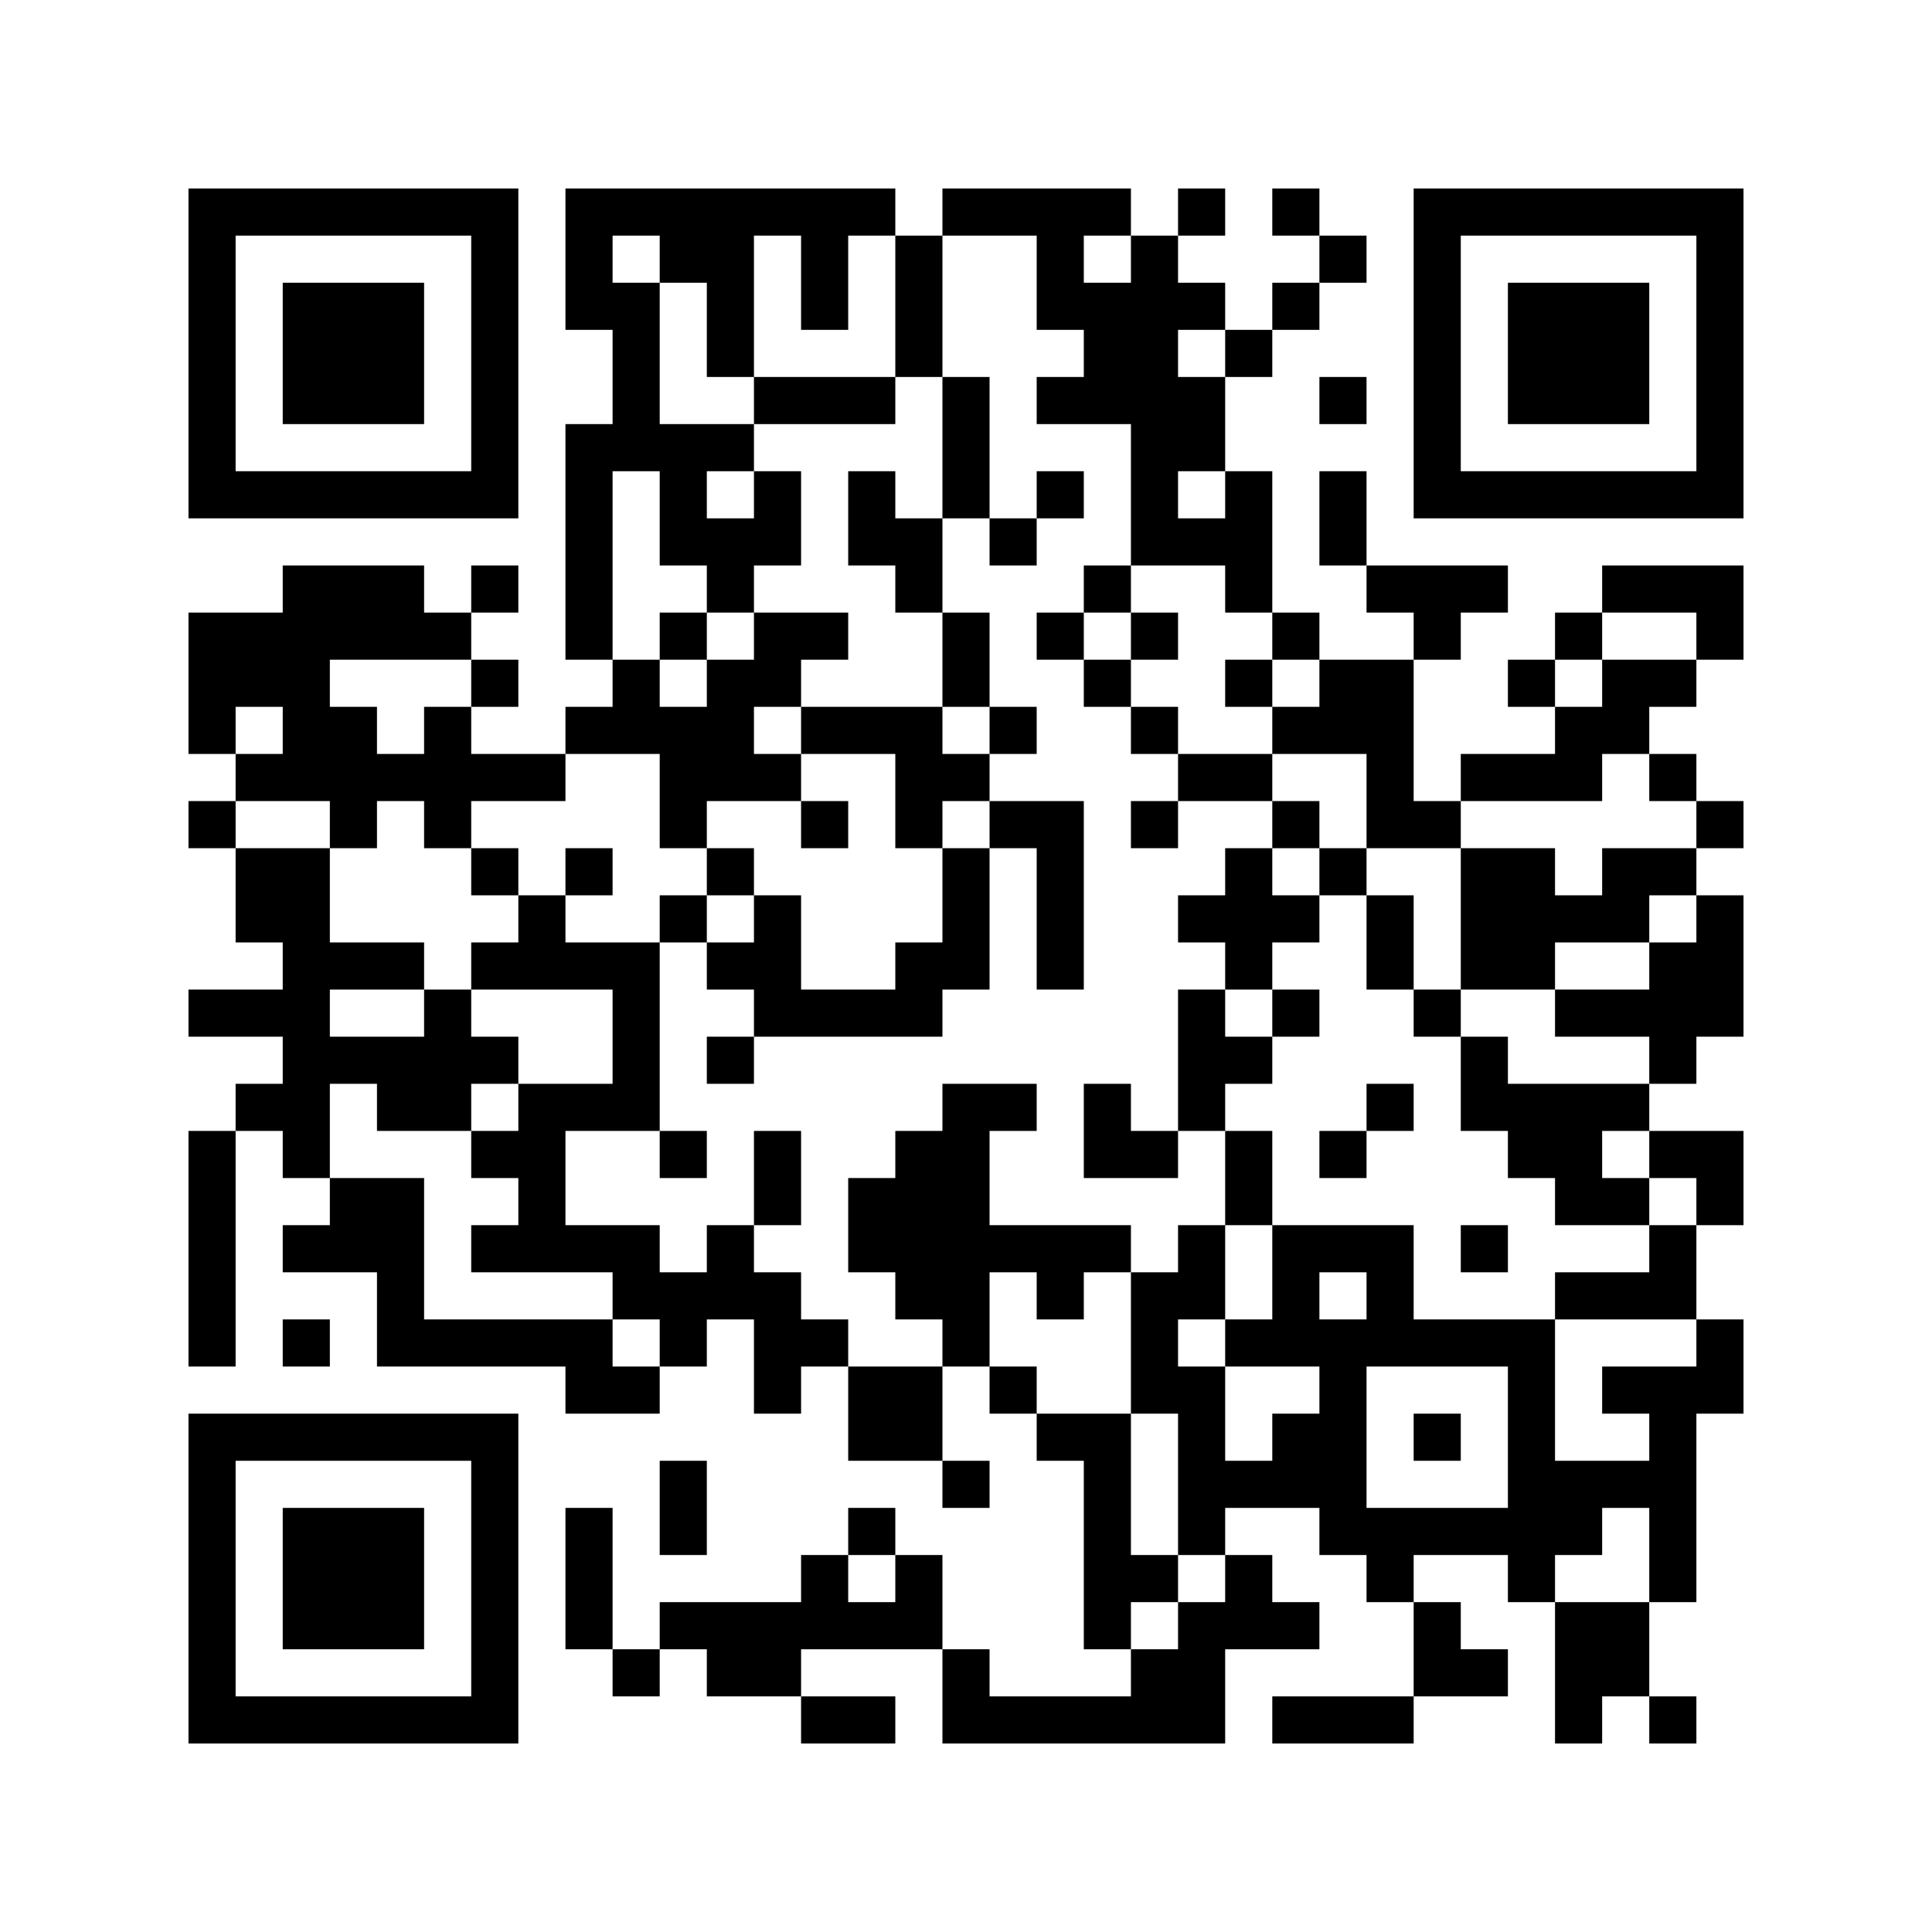
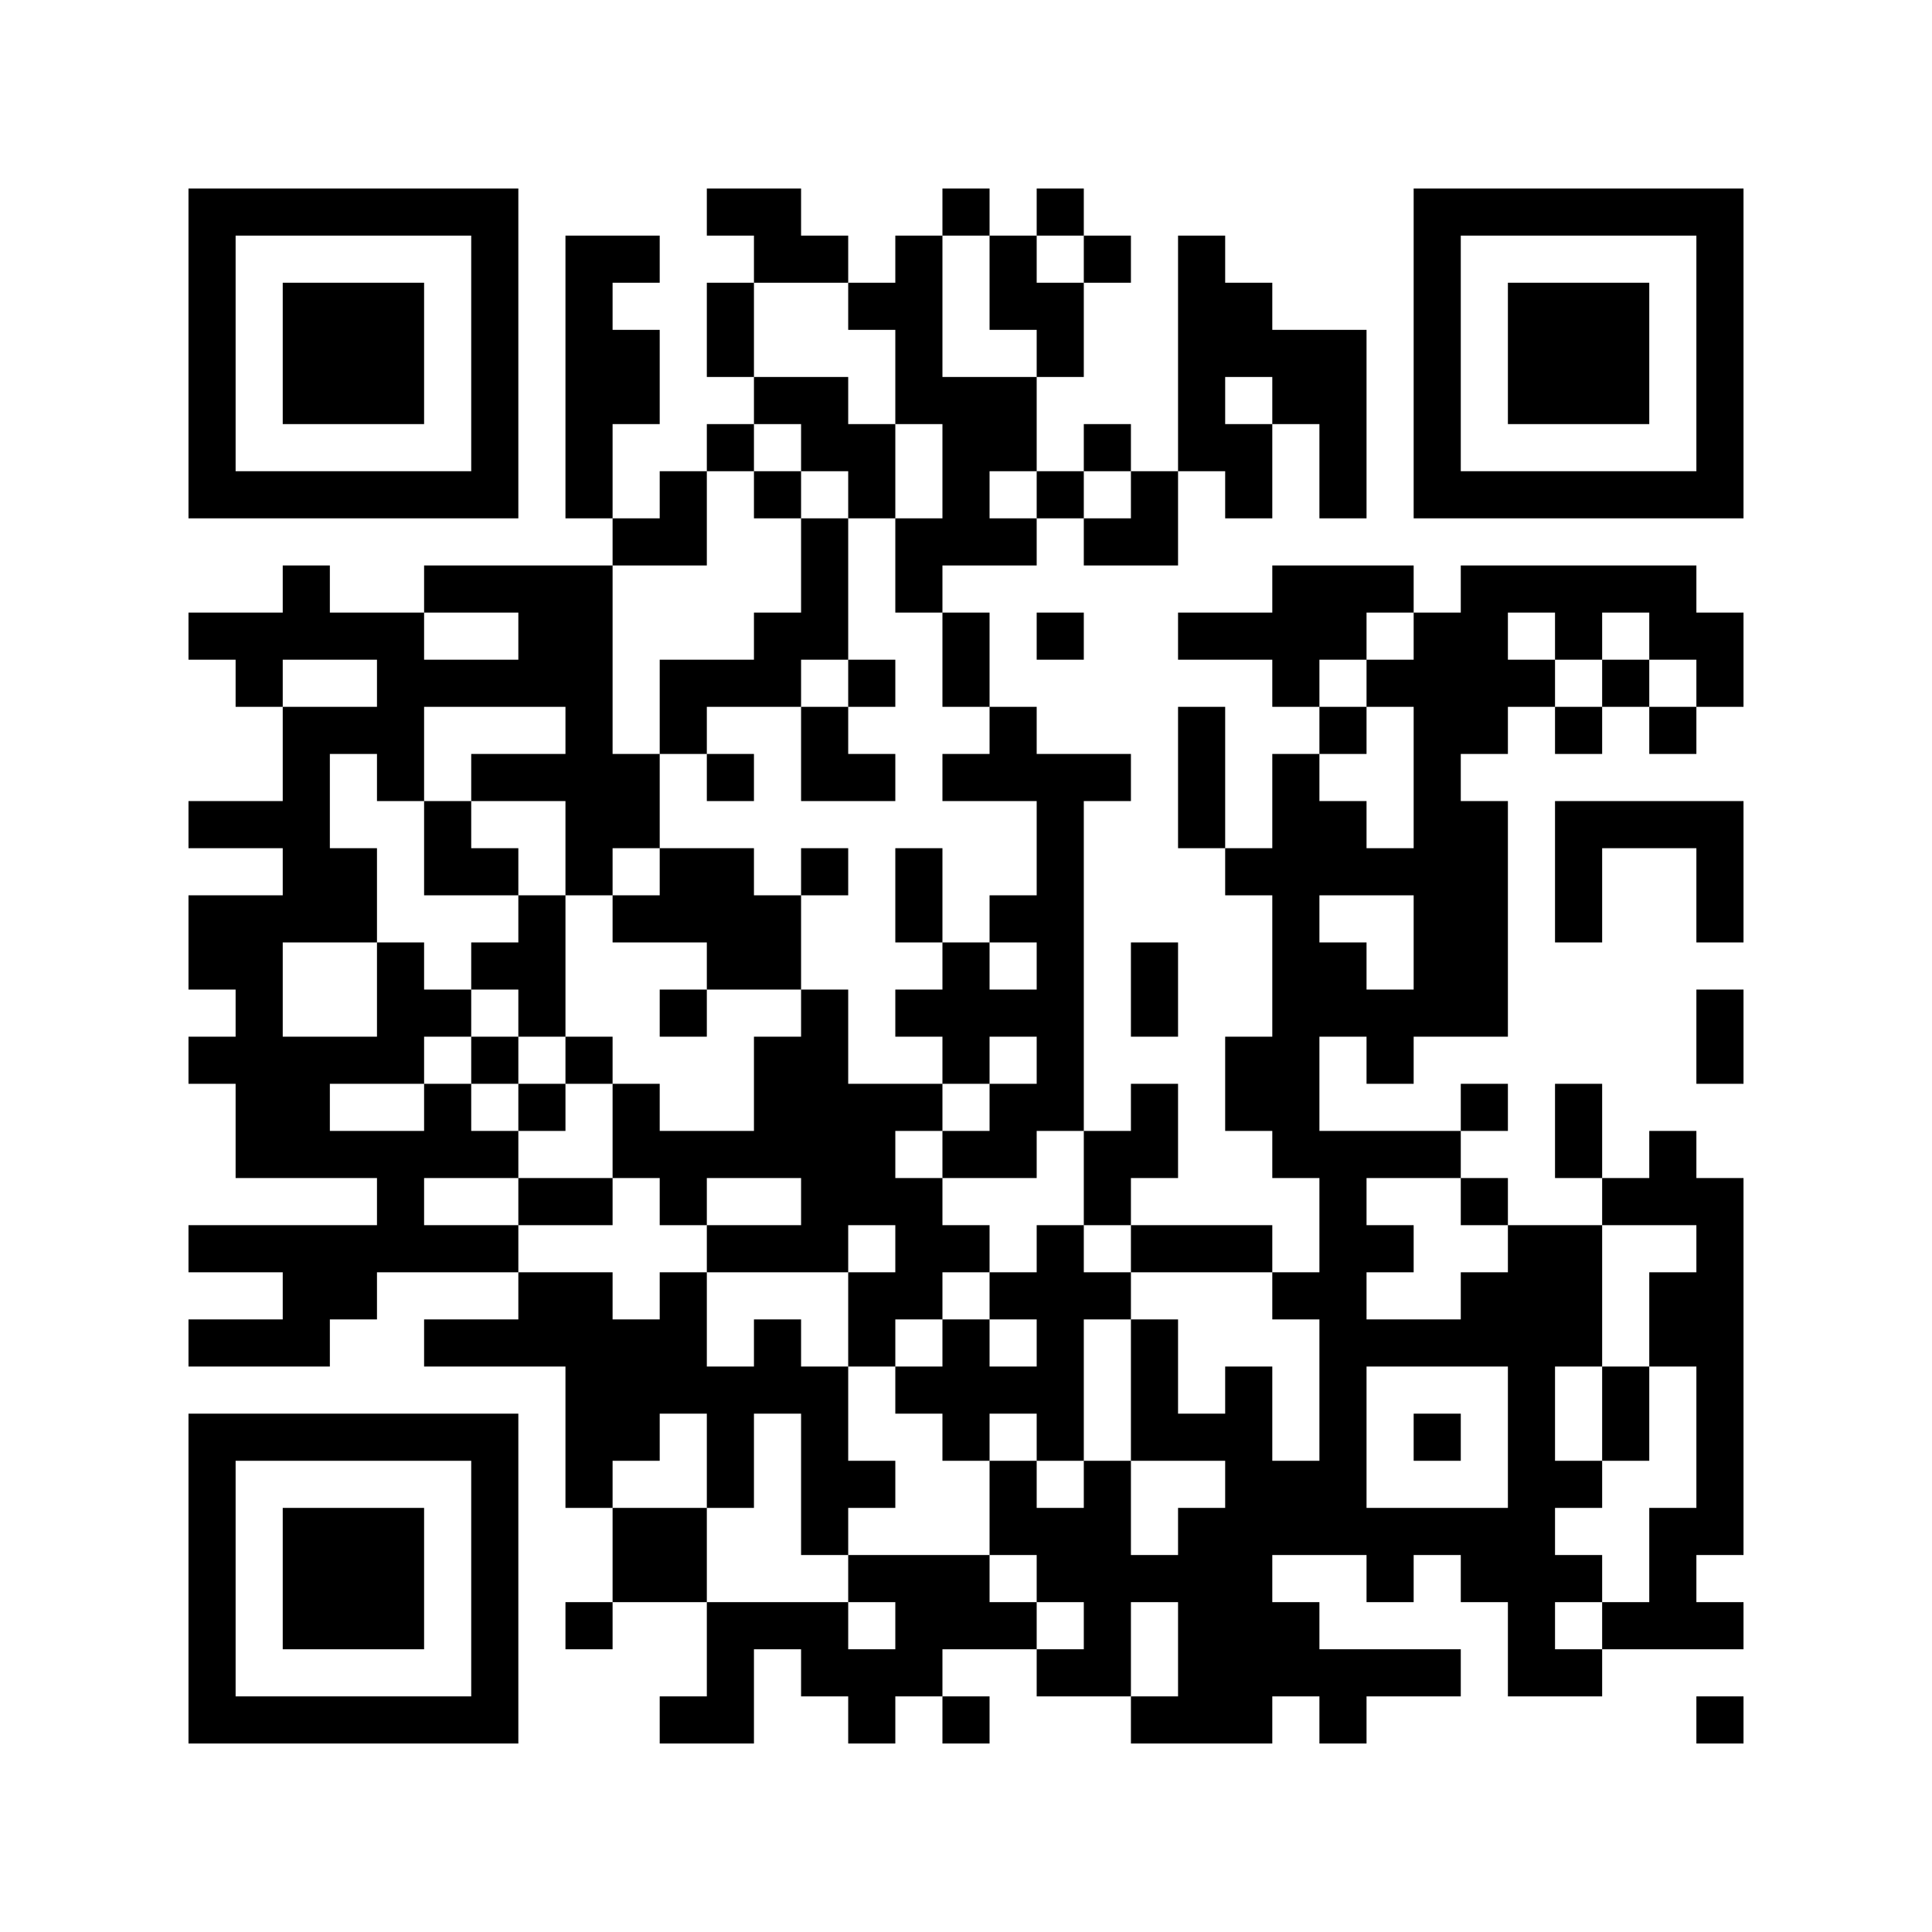
<svg xmlns="http://www.w3.org/2000/svg" height="328" width="328" class="pyqrcode">
-   <path transform="scale(8)" stroke="#000" class="pyqrline" d="M4 4.5h7m1 0h7m1 0h4m1 0h1m1 0h1m2 0h7m-33 1h1m5 0h1m1 0h1m1 0h2m1 0h1m1 0h1m2 0h1m1 0h1m3 0h1m1 0h1m5 0h1m-33 1h1m1 0h3m1 0h1m1 0h2m1 0h1m1 0h1m1 0h1m2 0h4m1 0h1m2 0h1m1 0h3m1 0h1m-33 1h1m1 0h3m1 0h1m2 0h1m1 0h1m3 0h1m3 0h2m1 0h1m3 0h1m1 0h3m1 0h1m-33 1h1m1 0h3m1 0h1m2 0h1m2 0h3m1 0h1m1 0h4m2 0h1m1 0h1m1 0h3m1 0h1m-33 1h1m5 0h1m1 0h4m4 0h1m3 0h2m4 0h1m5 0h1m-33 1h7m1 0h1m1 0h1m1 0h1m1 0h1m1 0h1m1 0h1m1 0h1m1 0h1m1 0h1m1 0h7m-25 1h1m1 0h3m1 0h2m1 0h1m2 0h3m1 0h1m-23 1h3m1 0h1m1 0h1m2 0h1m3 0h1m3 0h1m2 0h1m2 0h3m2 0h3m-33 1h6m2 0h1m1 0h1m1 0h2m2 0h1m1 0h1m1 0h1m2 0h1m2 0h1m2 0h1m2 0h1m-33 1h3m3 0h1m2 0h1m1 0h2m3 0h1m2 0h1m2 0h1m1 0h2m2 0h1m1 0h2m-32 1h1m1 0h2m1 0h1m2 0h4m1 0h3m1 0h1m2 0h1m2 0h3m3 0h2m-30 1h7m2 0h3m2 0h2m4 0h2m2 0h1m1 0h3m1 0h1m-32 1h1m2 0h1m1 0h1m4 0h1m2 0h1m1 0h1m1 0h2m1 0h1m2 0h1m1 0h2m5 0h1m-32 1h2m3 0h1m1 0h1m2 0h1m4 0h1m1 0h1m3 0h1m1 0h1m2 0h2m1 0h2m-31 1h2m4 0h1m2 0h1m1 0h1m3 0h1m1 0h1m2 0h3m1 0h1m1 0h4m1 0h1m-31 1h3m1 0h4m1 0h2m2 0h2m1 0h1m3 0h1m2 0h1m1 0h2m2 0h2m-33 1h3m2 0h1m3 0h1m2 0h4m5 0h1m1 0h1m2 0h1m2 0h4m-31 1h5m2 0h1m1 0h1m9 0h2m4 0h1m3 0h1m-31 1h2m1 0h2m1 0h3m6 0h2m1 0h1m1 0h1m3 0h1m1 0h4m-31 1h1m1 0h1m3 0h2m2 0h1m1 0h1m2 0h2m2 0h2m1 0h1m1 0h1m3 0h2m1 0h2m-33 1h1m2 0h2m2 0h1m4 0h1m1 0h3m5 0h1m6 0h2m1 0h1m-33 1h1m1 0h3m1 0h4m1 0h1m2 0h6m1 0h1m1 0h3m1 0h1m3 0h1m-32 1h1m3 0h1m4 0h4m2 0h2m1 0h1m1 0h2m1 0h1m1 0h1m3 0h3m-32 1h1m1 0h1m1 0h5m1 0h1m1 0h2m2 0h1m3 0h1m1 0h7m3 0h1m-25 1h2m2 0h1m1 0h2m1 0h1m2 0h2m2 0h1m3 0h1m1 0h3m-33 1h7m7 0h2m2 0h2m1 0h1m1 0h2m1 0h1m1 0h1m2 0h1m-32 1h1m5 0h1m3 0h1m5 0h1m2 0h1m1 0h4m3 0h4m-32 1h1m1 0h3m1 0h1m1 0h1m1 0h1m3 0h1m4 0h1m1 0h1m2 0h6m1 0h1m-32 1h1m1 0h3m1 0h1m1 0h1m4 0h1m1 0h1m3 0h2m1 0h1m2 0h1m2 0h1m2 0h1m-32 1h1m1 0h3m1 0h1m1 0h1m1 0h6m3 0h1m1 0h3m2 0h1m2 0h2m-31 1h1m5 0h1m2 0h1m1 0h2m3 0h1m3 0h2m4 0h2m1 0h2m-31 1h7m6 0h2m1 0h6m1 0h3m3 0h1m1 0h1" />
+   <path transform="scale(8)" stroke="#000" class="pyqrline" d="M4 4.5h7m4 0h2m3 0h1m1 0h1m7 0h7m-33 1h1m5 0h1m1 0h2m2 0h2m1 0h1m1 0h1m1 0h1m1 0h1m4 0h1m5 0h1m-33 1h1m1 0h3m1 0h1m1 0h1m2 0h1m2 0h2m1 0h2m2 0h2m3 0h1m1 0h3m1 0h1m-33 1h1m1 0h3m1 0h1m1 0h2m1 0h1m3 0h1m2 0h1m2 0h4m1 0h1m1 0h3m1 0h1m-33 1h1m1 0h3m1 0h1m1 0h2m2 0h2m1 0h3m3 0h1m1 0h2m1 0h1m1 0h3m1 0h1m-33 1h1m5 0h1m1 0h1m2 0h1m1 0h2m1 0h2m1 0h1m1 0h2m1 0h1m1 0h1m5 0h1m-33 1h7m1 0h1m1 0h1m1 0h1m1 0h1m1 0h1m1 0h1m1 0h1m1 0h1m1 0h1m1 0h7m-24 1h2m2 0h1m1 0h3m1 0h2m-19 1h1m2 0h4m4 0h1m1 0h1m7 0h3m1 0h5m-32 1h5m2 0h2m3 0h2m2 0h1m1 0h1m2 0h4m1 0h2m1 0h1m1 0h2m-32 1h1m2 0h5m1 0h3m1 0h1m1 0h1m6 0h1m1 0h4m1 0h1m1 0h1m-31 1h3m3 0h1m1 0h1m2 0h1m3 0h1m3 0h1m2 0h1m1 0h2m1 0h1m1 0h1m-30 1h1m1 0h1m1 0h4m1 0h1m1 0h2m1 0h4m1 0h1m1 0h1m2 0h1m-27 1h3m2 0h1m2 0h2m8 0h1m2 0h1m1 0h2m1 0h2m1 0h4m-31 1h2m1 0h2m1 0h1m1 0h2m1 0h1m1 0h1m2 0h1m3 0h6m1 0h1m2 0h1m-33 1h4m3 0h1m1 0h4m2 0h1m1 0h2m4 0h1m2 0h2m1 0h1m2 0h1m-33 1h2m2 0h1m1 0h2m3 0h2m3 0h1m1 0h1m1 0h1m2 0h2m1 0h2m-27 1h1m2 0h2m1 0h1m2 0h1m2 0h1m1 0h4m1 0h1m2 0h5m4 0h1m-33 1h5m1 0h1m1 0h1m3 0h2m2 0h1m1 0h1m3 0h2m1 0h1m6 0h1m-32 1h2m2 0h1m1 0h1m1 0h1m2 0h4m1 0h2m1 0h1m1 0h2m3 0h1m1 0h1m-29 1h6m2 0h6m1 0h2m1 0h2m2 0h4m2 0h1m1 0h1m-28 1h1m2 0h2m1 0h1m2 0h3m3 0h1m4 0h1m2 0h1m2 0h3m-33 1h7m4 0h3m1 0h2m1 0h1m1 0h3m1 0h2m2 0h2m2 0h1m-31 1h2m3 0h2m1 0h1m3 0h2m1 0h3m3 0h2m2 0h3m1 0h2m-33 1h3m2 0h6m1 0h1m1 0h1m1 0h1m1 0h1m1 0h1m3 0h6m1 0h2m-25 1h6m1 0h4m1 0h1m1 0h1m1 0h1m3 0h1m1 0h1m1 0h1m-33 1h7m1 0h2m1 0h1m1 0h1m2 0h1m1 0h1m1 0h3m1 0h1m1 0h1m1 0h1m1 0h1m1 0h1m-33 1h1m5 0h1m1 0h1m2 0h1m1 0h2m2 0h1m1 0h1m2 0h3m3 0h2m2 0h1m-33 1h1m1 0h3m1 0h1m2 0h2m2 0h1m3 0h3m1 0h8m2 0h2m-33 1h1m1 0h3m1 0h1m2 0h2m3 0h3m1 0h5m2 0h1m1 0h3m1 0h1m-32 1h1m1 0h3m1 0h1m1 0h1m2 0h3m1 0h3m1 0h1m1 0h3m4 0h1m1 0h3m-33 1h1m5 0h1m4 0h1m1 0h3m2 0h2m1 0h6m1 0h2m-30 1h7m3 0h2m2 0h1m1 0h1m3 0h3m1 0h1m7 0h1" />
</svg>
